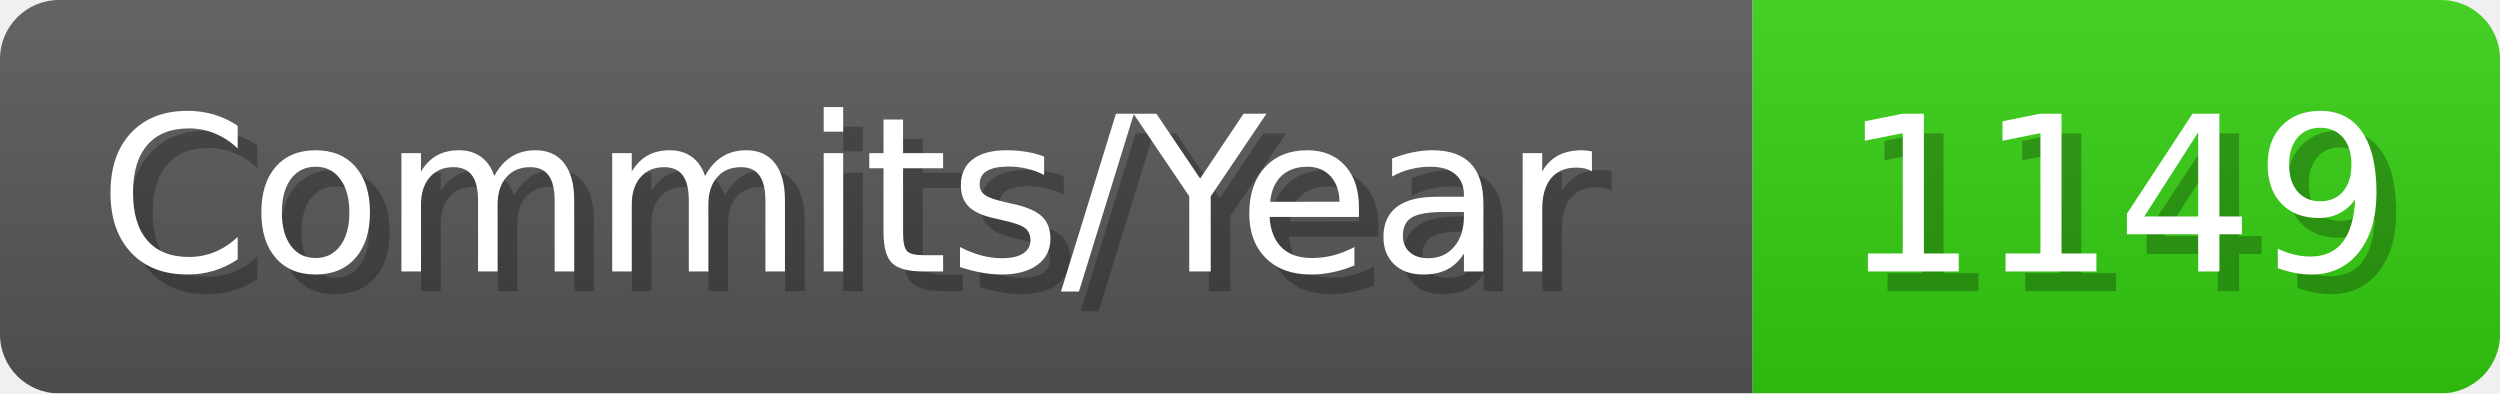
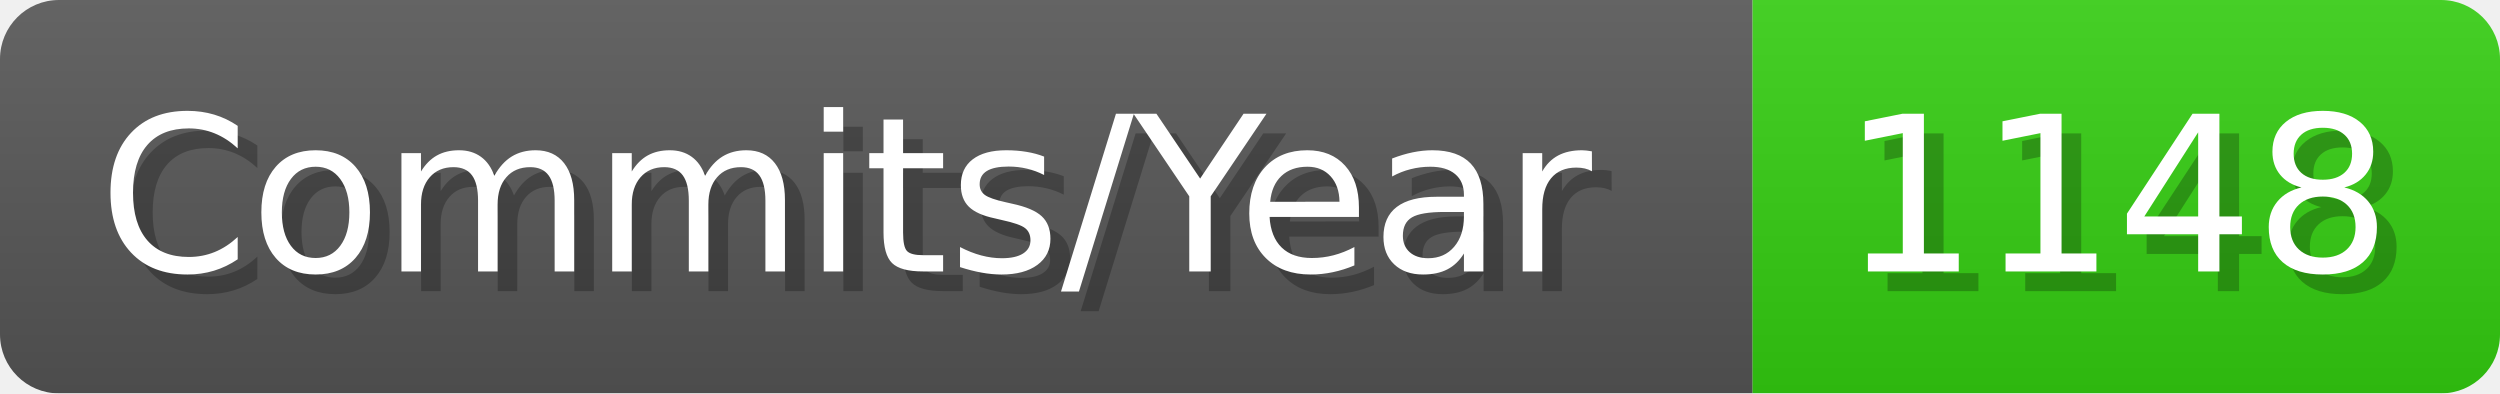
- <svg xmlns="http://www.w3.org/2000/svg" width="127.1" height="20" viewBox="0 0 1271 200" role="img" aria-label="Commits/Year: 1149">
+ <svg xmlns="http://www.w3.org/2000/svg" width="127.1" height="20" viewBox="0 0 1271 200" role="img" aria-label="Commits/Year: 1148">
  <linearGradient id="aUPdi" x2="0" y2="100%">
    <stop offset="0" stop-opacity=".1" stop-color="#EEE" />
    <stop offset="1" stop-opacity=".1" />
  </linearGradient>
  <mask id="WfAiQ">
    <rect width="1271" height="200" rx="30" fill="#FFF" />
  </mask>
  <g mask="url(#WfAiQ)">
    <rect width="891" height="200" fill="#555" />
    <rect width="380" height="200" fill="#3C1" x="891" />
    <rect width="1271" height="200" fill="url(#aUPdi)" />
  </g>
  <g aria-hidden="true" fill="#fff" text-anchor="start" font-family="Verdana,DejaVu Sans,sans-serif" font-size="110">
    <text x="60" y="148" textLength="791" fill="#000" opacity="0.25">Commits/Year</text>
    <text x="50" y="138" textLength="791">Commits/Year</text>
-     <text x="946" y="148" textLength="280" fill="#000" opacity="0.25">1149</text>
-     <text x="936" y="138" textLength="280">1149</text>
+     <text x="946" y="148" textLength="280" fill="#000" opacity="0.25">1148</text>
+     <text x="936" y="138" textLength="280">1148</text>
  </g>
</svg>
